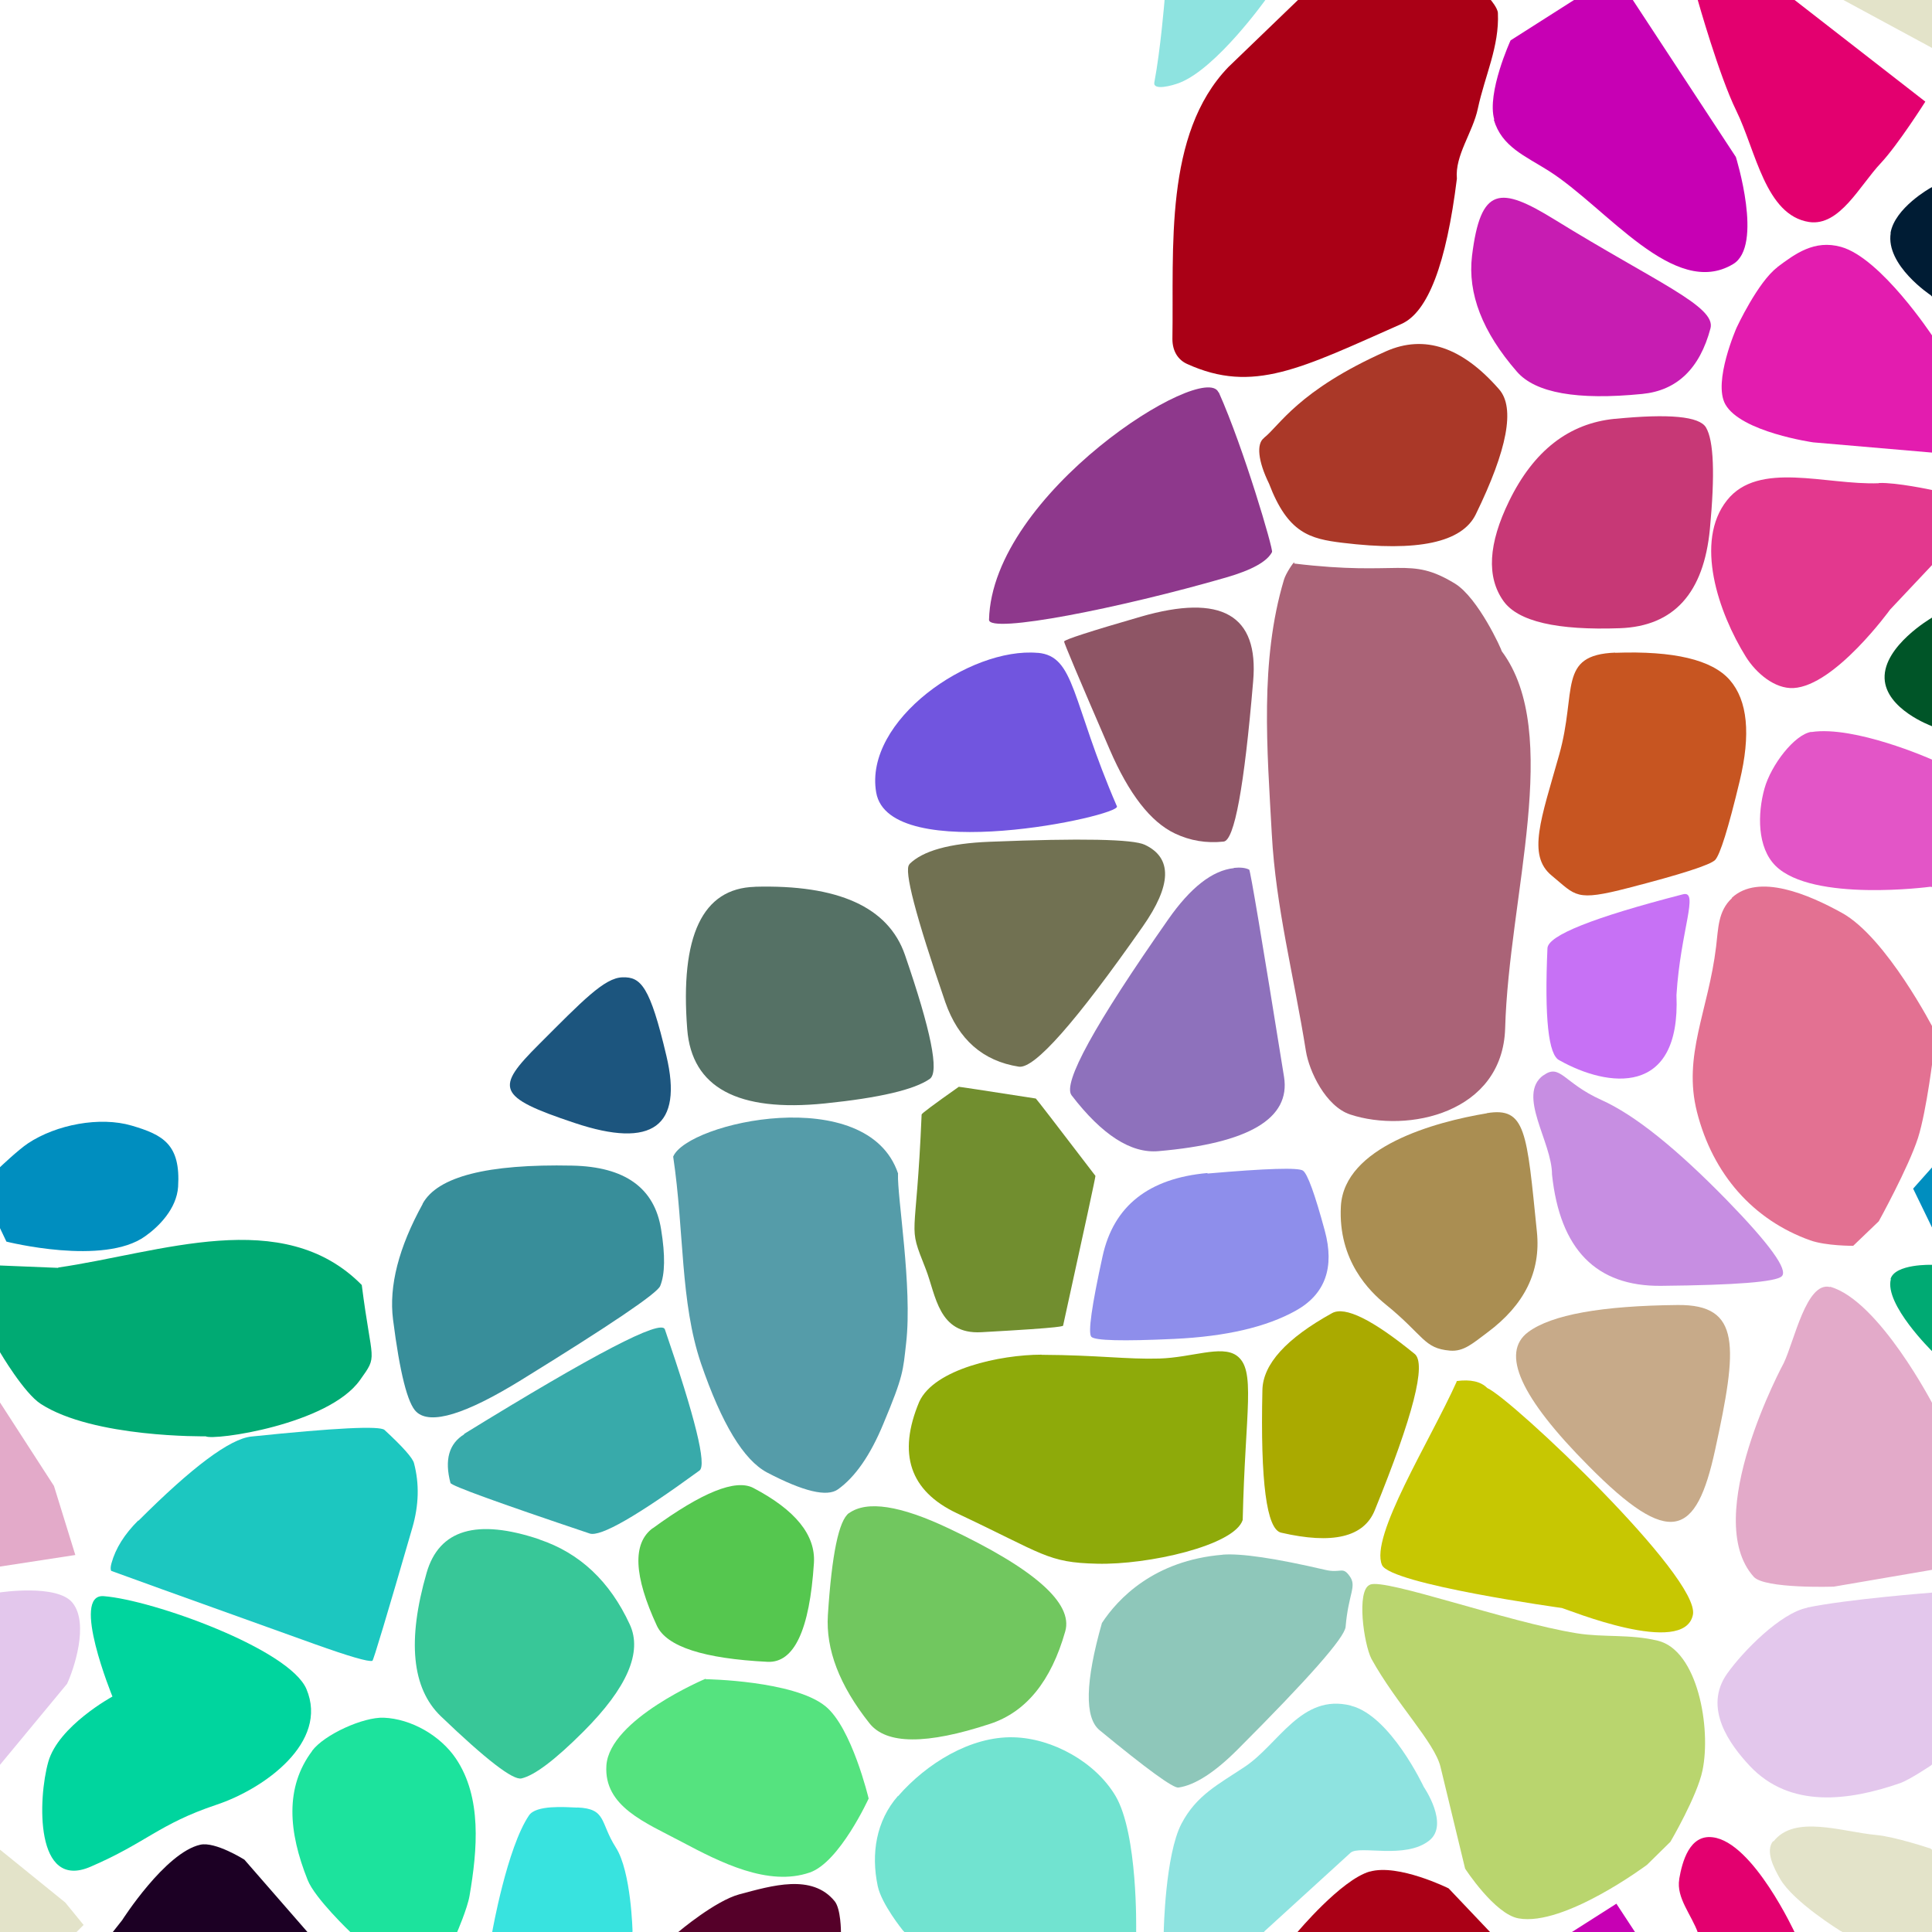
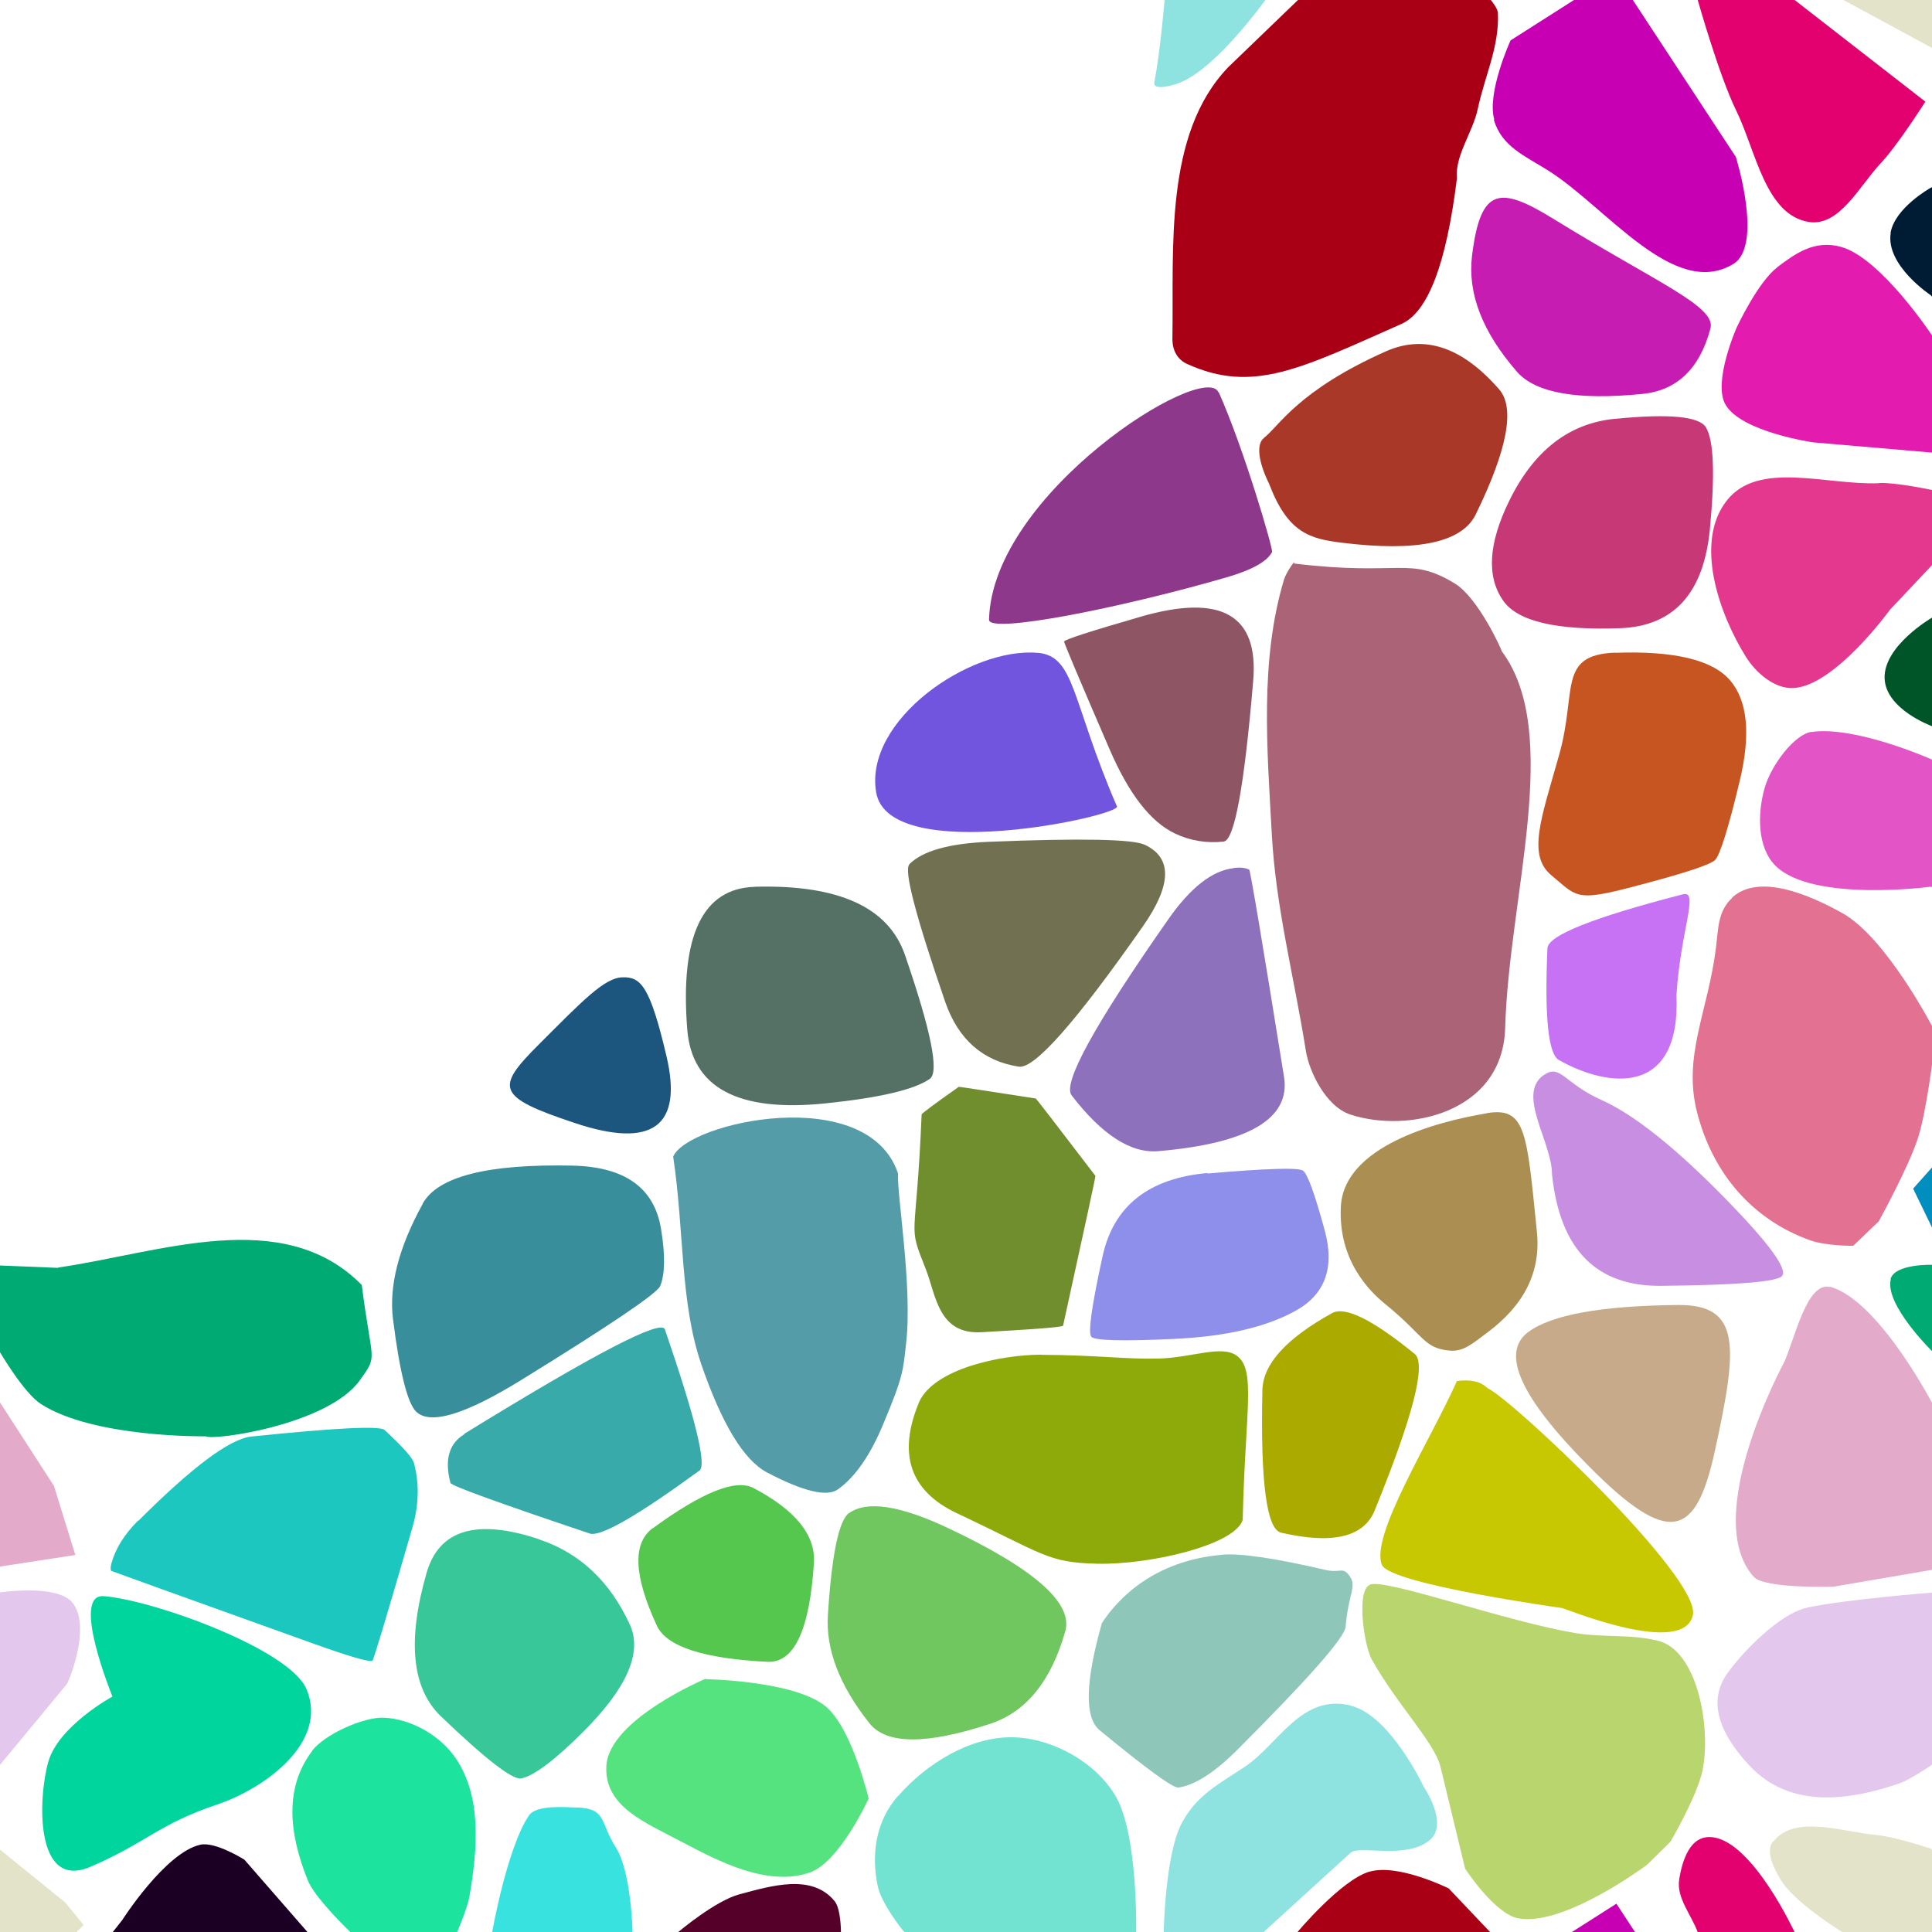
<svg xmlns="http://www.w3.org/2000/svg" width="512px" height="512px" contentScriptType="text/ecmascript" contentStyleType="text/css" version="1.1" viewBox="0 0 512 512">
  <g class="voronoi" stroke-width=".5">
    <path d="m276 359c-10.9 0.021-28.4 3.75-32.4 12.5-5.78 13.8-2.47 23.6 9.93 29.5 23.2 10.9 24 13.1 37.2 13.4 13.4 0.352 36.4-4.78 38.6-11.6 0.653-29.1 3.64-39.9-1.67-43.6-4.04-2.78-11.8 0.563-20.4 0.825-8.62 0.261-16.4-0.917-31.2-0.987z" fill="#8eaa0a" />
    <path d="m458-37.1 39.9 3.59 31.6 25.6 4.85 5.94-17.3 17.4-55.1-29.8z" fill="#e3e3c9" />
    <path d="m27.5 423c-8.88-0.721 2.3 26.6 2.3 26.6s-14.3 7.77-17 17.3c-2.76 9.77-3.58 34.2 11.2 27.8 14.8-6.37 18.1-11.3 33.3-16.4 12.8-4.25 29.9-16.6 23.9-30.7-4.53-10.6-40.7-23.6-53.7-24.6z" fill="#00d59e" />
    <path d="m479 426c10.8-2.22 32.8-3.92 32.8-3.92l18.6-2.48 2.17 0.445 0.978 25.5-21.8 22.3s-5.73 3.85-8.26 4.73c-13.5 4.66-29.1 6.8-39.8-4.61-5.16-5.52-12.5-15.3-5.93-24.5 4.16-5.85 14.1-16 21.2-17.4z" fill="#e3c7ec" />
    <path d="m358 452c-13.1-3.29-19.1 10.2-28.1 16.2-7.07 4.72-12.8 7.51-16.8 15.1-4.31 8.28-4.69 28.4-4.69 28.4l-0.707 16.7 14.4-1.89 13.1-14.8 22.7-20.7c2.31-2.11 14.5 1.86 20.9-3.28 5.33-4.28-1.5-14.2-1.5-14.2s-8.83-18.9-19.3-21.5z" fill="#8ee3e0" />
    <path d="m445-14.3 30.2 14 0.43 0.334 34.6 26.9s-7.21 11.4-11.8 16.3c-5.62 5.96-10.9 16.8-19 15.6-11.6-1.79-14.1-18.9-19.3-29.5-4.56-9.27-10.2-29.3-10.2-29.3z" fill="#e3006f" />
    <path d="m507 315 11.3-12.7 25.7-8.73 24.8 23-13 25.3-42-12.8-1.68-3.53z" fill="#008ebf" />
    <path d="m470 488c5.6-7.2 18.2-2.53 27.3-1.7 4.89 0.449 14.3 3.58 14.3 3.58l17.3 14 4.85 5.94-17.3 17.4-28.7-15.5s-12.5-7.7-16-13.8c-1.69-2.94-3.96-7.32-1.88-9.99z" fill="#e3e3c9" />
    <path d="m318-32.9 34.7 13.3-17.3 19.5s-12.9 18.1-22.7 22c-2.1 0.841-7.22 2.17-6.79-0.059 1.65-8.66 2.72-21.9 2.72-21.9l1.18-28z" fill="#8ee3e0" />
    <path d="m533 148 16.4 59.2-1.36 0.59-14-1.31-22.2-14.1s-12.1-4.42-12.4-12.6c-0.326-8.58 12.4-16 12.4-16z" fill="#005528" />
    <path d="m15.5 336-15.5-0.633-12.9-3.52 12.9 26.5s6.32 10.8 10.8 13.7c14 9.06 43.7 8.59 43.7 8.59 2.11 1.2 32.5-3.06 40.9-14.9 4.89-6.84 3.14-4.18 0.471-25.2-20.9-21.2-53.4-8.54-80.5-4.62z" fill="#00aa73" />
    <path d="m485 341c13 3.63 27.4 31.5 27.4 31.5l14.3 22.1 5.66 18.3-20 3.06-26.4 4.52s-18.3 0.607-21.2-2.61c-14.2-15.8 7.98-56.7 7.98-56.7 2.8-5.92 6-21.6 12.2-20.1z" fill="#e3aac9" />
    <path d="m153 479c7.81 0.317 5.96 3.97 10.2 10.6 4.09 6.37 4.43 22.3 4.43 22.3l-9.94 11.9-28.6-3.55 1.37-8.35s3.91-22.2 9.73-30.8c1.89-2.8 9.44-2.21 12.8-2.07z" fill="#38e3df" />
    <path d="m393 543 7.56-20.8 27.8-17.7 31.9 48.6-0.753 28.4-48.8-24.7z" fill="#c700b4" />
    <path d="m471 70.8c4.74-3.55 9.83-7.34 16.9-5.37 10.6 2.96 24.2 23.6 24.2 23.6l12.5 9.69 6.92 22.9-51-4.39s-19.2-2.73-23.3-10.1c-3.32-5.98 3-20.3 3-20.3s5.62-12.1 10.8-16z" fill="#e31caf" />
    <path d="m501 339c1.12-4.14 11-3.81 11-3.81l12 3.27 32.6 24.3-4.04 26.2-33.4-16.2-7.06-14.6s-12.8-12.5-11-19.2z" fill="#00aa73" />
    <path d="m187 445s23.3 0.345 31.7 7.13c7.03 5.64 11.5 24.5 11.5 24.5s-7.71 16.9-15.6 19.6c-11 3.8-23.7-2.68-34-8.15-9.58-5.09-20.6-9.34-19.9-20.2 0.825-12.3 26.3-23 26.3-23z" fill="#55e37f" />
    <path d="m445 498c0.805-4.68 2.76-11.9 8.9-11.1 10.7 1.28 21.8 25.4 21.8 25.4l34.6 26.9-11.8 16.3-19 15.6-19.3-29.5s-6.78-19.5-10.2-29.3c-1.66-4.77-5.83-9.34-4.98-14.3z" fill="#e3006f" />
    <path d="m361-16.4-35.5 34.2c-17.1 17.8-14.4 48-14.8 72.1 0.031 3.28 1.57 5.5 3.89 6.55 17.5 7.96 30.2 1.17 56.8-10.6 7.03-3.12 11.9-15.9 14.7-38.5-0.558-6.2 4.21-12.2 5.56-18.6 1.86-8.72 5.71-16.4 5.31-25.3-0.053-1.31-1.89-3.46-1.89-3.46l-11-11.5z" fill="#aa0016" />
    <path d="m498 128c4.55-0.174 13.9 1.83 13.9 1.83l15 4.11-26 27.6s-14.6 20.2-25.6 20.8c-5 0.258-9.92-3.98-12.6-8.24-7.35-11.8-13.7-30.6-5.04-41.5 8.37-10.6 26.3-4 40.2-4.54z" fill="#e3388e" />
    <path d="m196 502c8.56-2.28 19.2-5.52 25.2 1.85 1.66 2.05 1.66 8.12 1.66 8.12l-0.196 6.79-13.3 39.9-7.78-2.98-37.4-30.4 15.6-13.3s9.75-8.26 16.2-9.98z" fill="#550029" />
    <path d="m396 31.7c-2.05-7.1 4.32-21 4.32-21l27.8-17.7 31.9 48.6s7.38 23.6-0.753 28.4c-15.6 9.33-33.4-14.9-48.8-24.7-6.34-4.01-12.5-6.41-14.6-13.6z" fill="#c700b4" />
-     <path d="m-5.02 315 5.02-5.68s4.79-4.57 7.4-6.31c7.52-5.01 19.1-7.18 27.5-4.71 8.29 2.44 13 4.95 12.3 16.2-0.383 5.85-5.15 10.6-8.7 13.1-11 7.96-36.8 1.44-36.8 1.44l-1.68-3.53z" fill="#008ebf" />
    <path d="m459 238c-3.71 3.44-3.61 7.91-4.22 12.9-2.05 17-8.87 28.8-5.06 43.8 4.2 16.5 14.9 28.6 30 34 4.25 1.51 11.4 1.45 11.4 1.45l6.77-6.49s7.89-14.3 10.4-22.1c2.33-7.34 4.15-22.8 4.15-22.8l0.732-5-0.732-1.03s-12.5-24.3-24.3-30.8c-8.78-4.87-22.1-10.6-29.2-3.99z" fill="#e37192" />
    <path d="m-54.2 475 39.9 3.59 31.6 25.6 4.85 5.94-17.3 17.4-55.1-29.8z" fill="#e3e3c9" />
    <path d="m363 420c-3.57 1.52-1.59 15.6 0.439 19.6 6.57 11.9 16.7 22.1 18.3 28.6l6.53 27s7.83 12.1 14.2 13.2c12.1 2.16 34-14.2 34-14.2l6.21-6.11s7.1-12.1 8.5-18.9c2.34-11.2-1.25-31.9-11.9-34.4-7.4-1.78-14.3-0.808-21.4-1.95-18.5-3-50.7-14.6-54.8-12.9z" fill="#b9d56e" />
    <path d="m480 194c11.5-1.77 31.6 7.13 31.6 7.13l14.7 6.21-13 27.9-1.76-0.238s-31.2 4.16-41-5.55c-4.89-4.86-4.8-13.8-2.93-20.5 1.75-6.24 7.94-14.3 12.4-15z" fill="#e355c7" />
    <path d="m-32.7 343 10.8-5.21 36.2 56 5.66 18.3-60.2 9.24-12.9 1.37 13.5-62.4z" fill="#e3aac9" />
    <path d="m82.7 464c3.26-4.35 13.6-9.01 19-8.79 7.29 0.3 15 4.74 19.1 10.8 6.96 10.3 5.72 24.2 3.63 36.4-0.576 3.38-3.31 9.68-3.31 9.68l-7.9 15.5-20.3-15.5s-9.5-9.02-11.4-13.9c-5.07-12.7-6.08-24.5 1.23-34.2z" fill="#1ce39d" />
    <path d="m363 496c7.56-2.18 20.9 4.44 20.9 4.44l13.1 13.8-11.2 25.7-19.1 1.93-41.4-12 18.5-17.8s11.6-13.9 19.2-16.1z" fill="#aa0016" />
    <path d="m501 61.8c1.09-6.72 10.6-12 10.6-12l10.4-5.52 33.8 35.2-7.42 29.5-1.82 1.62-11.2-7.47-23.7-24.9s-12-7.92-10.6-16.5z" fill="#001c34" />
    <path d="m-52.4 429 52.4-6.99s15.1-2.3 19.2 2.72c4.52 5.57 0.3 17.8-1.43 21.5l-17.8 21.5-5.6 5.73-46.2-7.54-1.61-33.9z" fill="#e3c7ec" />
    <path d="m238 476c7.52-8.64 19.2-15.9 30.6-15.6 10.4 0.265 21.7 6.61 27 15.5 5.99 10.1 5.49 35.7 5.49 35.7l0.202 9.07-3.41 10-57.4-17.8-1.23-1.32s-5.63-6.94-6.64-11.7c-1.82-8.61-0.425-17.3 5.35-23.9z" fill="#71e3d0" />
    <path d="m29.9 512 0.149-0.189 2.32-2.94s11.4-17.9 20.7-20c4.01-0.899 11.7 3.96 11.7 3.96l38.6 44.3-6 9.46-27.5 2.24z" fill="#1c0024" />
-     <g>
-       <path d="m335 116c4-3.06 8.92-12.5 32.3-22.9 10.2-4.51 20.2-1.15 30 10.1 4.25 4.89 2.19 15.9-6.2 33.1-3.64 7.47-15.4 9.98-35.3 7.55-8.67-1.05-14.5-2.55-19.5-15.7-2.93-5.96-3.39-10.6-1.3-12.1z" fill="#aa3828" />
-       <path d="m320 311q23.5-2.05 25.3-0.768 1.82 1.29 5.78 15.9 3.98 14.7-7.67 21.2-11.7 6.53-32.2 7.49-20.6 0.964-22-0.563-1.36-1.54 3-21.4 4.38-19.9 27.8-22z" fill="#8e8eeb" />
-       <path d="m123 380q51.8-31.9 53.2-27.7 12.1 35.2 9.18 37.4-24.8 18.1-29.1 16.7-36.6-12.3-36.9-13.4-2.43-9.17 3.64-12.9z" fill="#38aaaa" />
-       <path d="m386 366c3.71-0.499 6.43 0.114 8.14 1.84 6.62 2.96 56.5 50.2 54.5 60.1-2.32 11.3-33.3-1.46-34.7-1.8 0 0-45.5-6.3-47.7-11.4-3.26-7.58 12.7-32.8 19.8-48.6z" fill="#c7c702" />
-     </g>
+     <path d="m335 116c4-3.06 8.92-12.5 32.3-22.9 10.2-4.51 20.2-1.15 30 10.1 4.25 4.89 2.19 15.9-6.2 33.1-3.64 7.47-15.4 9.98-35.3 7.55-8.67-1.05-14.5-2.55-19.5-15.7-2.93-5.96-3.39-10.6-1.3-12.1z" fill="#aa3828" />
+     <path d="m320 311q23.5-2.05 25.3-0.768 1.82 1.29 5.78 15.9 3.98 14.7-7.67 21.2-11.7 6.53-32.2 7.49-20.6 0.964-22-0.563-1.36-1.54 3-21.4 4.38-19.9 27.8-22z" fill="#8e8eeb" />
+     <path d="m123 380q51.8-31.9 53.2-27.7 12.1 35.2 9.18 37.4-24.8 18.1-29.1 16.7-36.6-12.3-36.9-13.4-2.43-9.17 3.64-12.9z" fill="#38aaaa" />
+     <path d="m386 366c3.71-0.499 6.43 0.114 8.14 1.84 6.62 2.96 56.5 50.2 54.5 60.1-2.32 11.3-33.3-1.46-34.7-1.8 0 0-45.5-6.3-47.7-11.4-3.26-7.58 12.7-32.8 19.8-48.6z" fill="#c7c702" />
    <path d="m428 111q21.5-2.13 24.1 2.28 3.1 5.19 1.04 26.9-2.43 25.5-23.8 26.3-25.1 0.912-30.9-7.19-6.8-9.52 1.49-26.5 9.75-20 28-21.8z" fill="#c73876" />
    <path d="m275 173c10 0.867 8.84 12.6 21 40.7 1.08 2.51-60.4 15.9-63.8-3.68-3.3-19.1 24.8-38.6 42.8-37z" fill="#7155df" />
-     <g>
-       <path d="m394 295c10.4-1.72 10.6 4.91 13.3 31.5 1.06 10.5-3.3 19.3-13.1 26.6-3.84 2.85-6.28 5.15-9.95 4.83-7-0.602-6.8-3.95-17.1-12.3-4.05-3.29-12.6-11.5-11.8-26 0.912-15.7 24.8-22.3 38.7-24.6z" fill="#aa8e52" />
-       <path d="m238 311c-8.1-24.2-55.8-13.6-59.6-4.48 2.95 19.8 1.82 38.4 7.37 54.8 5.49 16 11.3 25.6 17.5 28.9 9.65 5.06 15.9 6.55 18.8 4.47 4.55-3.25 8.56-9 12-17.3 5.41-12.9 5.23-14.1 6.07-21.5 1.69-14.9-2.4-38.7-2.16-44.8z" fill="#559ca9" />
-       <path d="m323 104c6.62 14.8 14.5 41.7 14.1 42.3-1.31 2.53-5.37 4.78-12.2 6.75-27.9 8.07-62.8 15-62.8 11.2 0.804-33.6 57-68.8 60.8-60.3z" fill="#8e388c" />
-       <path d="m446 237c4.36-1.13-0.653 9.56-1.72 26.7 1.16 27.1-18.2 24.5-31 17.3-2.94-1.32-4-11.2-3.19-29.7 0.149-3.4 12.1-8.16 35.9-14.3z" fill="#c771f5" />
-       <path d="m254 288c0.05-0.036 6.87 1 20.5 3.12 0.104 0.016 5.36 6.83 15.8 20.5 0.08 0.105-2.77 13.3-8.55 39.6-0.044 0.202 1.07 0.576-21.7 1.83-11.4 0.627-12-9.78-14.7-16.7-5.01-12.7-2.56-5.99-1.11-41 0.011-0.269 3.3-2.72 9.87-7.35z" fill="#718e2f" />
-       <path d="m343 149c-0.213-0.026-2.23 2.92-2.74 4.64-6.45 21.6-4.44 45-3.22 67.4 1.05 19.4 5.85 37.5 9.04 57.5 0.865 5.38 5.22 14.6 11.7 16.8 15.3 5.06 40.4-0.348 41.1-22.8 0.961-35 15.3-78.3-0.926-100 0.071-0.252-6.19-14.1-12.4-17.9-12.2-7.4-14.2-1.86-42.6-5.3z" fill="#aa6377" />
-     </g>
+     <path d="m394 295c10.4-1.72 10.6 4.91 13.3 31.5 1.06 10.5-3.3 19.3-13.1 26.6-3.84 2.85-6.28 5.15-9.95 4.83-7-0.602-6.8-3.95-17.1-12.3-4.05-3.29-12.6-11.5-11.8-26 0.912-15.7 24.8-22.3 38.7-24.6z" fill="#aa8e52" />
+     <path d="m238 311c-8.1-24.2-55.8-13.6-59.6-4.48 2.95 19.8 1.82 38.4 7.37 54.8 5.49 16 11.3 25.6 17.5 28.9 9.65 5.06 15.9 6.55 18.8 4.47 4.55-3.25 8.56-9 12-17.3 5.41-12.9 5.23-14.1 6.07-21.5 1.69-14.9-2.4-38.7-2.16-44.8z" fill="#559ca9" />
+     <path d="m323 104c6.62 14.8 14.5 41.7 14.1 42.3-1.31 2.53-5.37 4.78-12.2 6.75-27.9 8.07-62.8 15-62.8 11.2 0.804-33.6 57-68.8 60.8-60.3z" fill="#8e388c" />
+     <path d="m446 237c4.36-1.13-0.653 9.56-1.72 26.7 1.16 27.1-18.2 24.5-31 17.3-2.94-1.32-4-11.2-3.19-29.7 0.149-3.4 12.1-8.16 35.9-14.3z" fill="#c771f5" />
+     <path d="m254 288c0.05-0.036 6.87 1 20.5 3.12 0.104 0.016 5.36 6.83 15.8 20.5 0.08 0.105-2.77 13.3-8.55 39.6-0.044 0.202 1.07 0.576-21.7 1.83-11.4 0.627-12-9.78-14.7-16.7-5.01-12.7-2.56-5.99-1.11-41 0.011-0.269 3.3-2.72 9.87-7.35z" fill="#718e2f" />
+     <path d="m343 149c-0.213-0.026-2.23 2.92-2.74 4.64-6.45 21.6-4.44 45-3.22 67.4 1.05 19.4 5.85 37.5 9.04 57.5 0.865 5.38 5.22 14.6 11.7 16.8 15.3 5.06 40.4-0.348 41.1-22.8 0.961-35 15.3-78.3-0.926-100 0.071-0.252-6.19-14.1-12.4-17.9-12.2-7.4-14.2-1.86-42.6-5.3z" fill="#aa6377" />
    <path d="m200 235q33.2-0.931 39.8 18 10.4 30.2 6.62 32.9-6.11 4.3-27.8 6.52-34.7 3.54-36.5-19.7-2.88-37.1 17.9-37.7z" fill="#557165" />
    <path d="m143 408q16 5.38 23.9 22.5 5.1 11-12.3 28.4-11.2 11.2-16.4 12.4-3.36 0.796-21.4-16.5-11.5-11.1-3.74-38 4.98-17.2 29.9-8.85z" fill="#38c798" />
    <path d="m412 58.2c26.9 16.6 42.8 23 41.3 28.8-2.84 10.7-8.89 16.5-18.1 17.4-17.2 1.71-28.3-0.253-33.2-5.9-9.14-10.5-13.1-20.7-11.9-30.7 2.28-18.5 7.46-18.5 21.9-9.6z" fill="#c71cb2" />
    <path d="m165 259c4.82-0.14 7.25 2.32 11.6 20.8 4.44 18.7-3.67 24.7-24.3 17.8-20.9-6.96-21-9.31-9.51-20.8 11.6-11.6 17.4-17.7 22.2-17.8z" fill="#1c557e" />
    <path d="m324 412c4.89-0.389 14 0.954 27.2 4.03 4.25 0.987 4.55-1.05 6.49 1.69s-0.338 4.51-1.09 13.4c-0.241 2.84-9.81 13.7-28.7 32.6-6.05 6.05-11.3 9.39-15.6 10-1.39 0.197-8.35-4.87-20.9-15.2-4.02-3.31-3.81-12.8 0.619-28.4 4.22-6.44 13.8-16.6 32-18.1z" fill="#8ec7ba" />
    <path d="m327 230q2.59-0.276 4.05 0.467 0.442 0.225 9.23 54.9 2.66 16.6-33.3 19.7-10.9 0.949-23-14.8-3.66-4.79 25.6-46.6 8.87-12.7 17.4-13.6z" fill="#8e71bc" />
    <path d="m112 319q5.93-10.8 39.6-10.1 21 0.404 23.6 16.9 1.68 10.3-0.243 15-1.2 2.93-36.8 24.9-22.2 13.7-27.8 8.47-3.5-3.23-6.2-24.5-1.68-13.3 7.85-30.6z" fill="#388e9a" />
    <path d="m405 353c6.19-4.58 19.4-6.96 39.6-7.16 16.9-0.166 15.9 11 9.9 38.5-4.99 22.9-11.9 26-33.5 4.16-18.1-18.2-23.4-30-16-35.5z" fill="#c7aa89" />
    <path d="m225 401q7.14-5.1 26.4 4.03 34.1 16.1 30.9 27.3-5.61 19.8-19.9 24.5-25.3 8.34-32-0.164-11.9-15-11-28.7 1.55-24.1 5.6-27z" fill="#71c75f" />
    <path d="m282 170q0.182-0.745 20.3-6.57 32.1-9.27 29.8 17.1-3.55 42.1-7.84 42.5-6.84 0.73-12.9-2.15-9.67-4.59-17.3-22.3-12.2-28.2-12.1-28.7z" fill="#8e5565" />
-     <g>
-       <path d="m409 285c4.51-3.28 5.28 1.96 15.4 6.51 8.8 3.95 19.8 12.8 33.1 26.4 11.5 11.8 16.4 18.6 14.7 20.3-1.51 1.51-12.2 2.36-32 2.55-17.2 0.171-26.8-9.66-28.9-29.5 0.012-8.66-9.4-21.1-2.3-26.3z" fill="#c78ee2" />
-       <path d="m36.7 403q21.4-21.4 29.9-22.3 33.4-3.46 35.3-1.75 7.26 6.71 7.81 8.79 2.17 8.16-0.426 17.1-10.2 35.2-10.6 35.3-1.56 0.465-15.3-4.44-53.8-19.3-53.9-19.4-0.348-0.552 0.063-2.04 1.61-5.86 7.07-11.3z" fill="#1cc7c0" />
-       <path d="m428 173c15.6-0.565 25.7 1.84 30.4 7.2 4.74 5.43 5.62 14.4 2.63 26.8-3.02 12.6-5.19 19.5-6.5 20.9-1.33 1.33-9 3.8-23 7.41-14.1 3.65-13.8 2.09-20.3-3.26-6.61-5.4-2.79-15.1 1.96-32 4.8-17-0.533-26.5 14.9-27.1z" fill="#c75521" />
-     </g>
+     <path d="m409 285c4.51-3.28 5.28 1.96 15.4 6.51 8.8 3.95 19.8 12.8 33.1 26.4 11.5 11.8 16.4 18.6 14.7 20.3-1.51 1.51-12.2 2.36-32 2.55-17.2 0.171-26.8-9.66-28.9-29.5 0.012-8.66-9.4-21.1-2.3-26.3z" fill="#c78ee2" />
+     <path d="m36.7 403q21.4-21.4 29.9-22.3 33.4-3.46 35.3-1.75 7.26 6.71 7.81 8.79 2.17 8.16-0.426 17.1-10.2 35.2-10.6 35.3-1.56 0.465-15.3-4.44-53.8-19.3-53.9-19.4-0.348-0.552 0.063-2.04 1.61-5.86 7.07-11.3z" fill="#1cc7c0" />
+     <path d="m428 173c15.6-0.565 25.7 1.84 30.4 7.2 4.74 5.43 5.62 14.4 2.63 26.8-3.02 12.6-5.19 19.5-6.5 20.9-1.33 1.33-9 3.8-23 7.41-14.1 3.65-13.8 2.09-20.3-3.26-6.61-5.4-2.79-15.1 1.96-32 4.8-17-0.533-26.5 14.9-27.1z" fill="#c75521" />
    <path d="m241 229q5.31-5.29 21.2-5.92 36.5-1.46 41.2 0.802 11 5.2-0.586 21.7-26.6 38-32.8 37.1-14.3-2.23-19.5-17.1-11.8-34.3-9.52-36.5z" fill="#717152" />
    <path d="m353 348q5.14-2.86 21.9 10.8 4.73 3.84-10.6 41.5-4.34 10.6-24.8 5.87-5.77-1.34-4.95-37.8 0.229-10.3 18.5-20.4z" fill="#aa0" />
    <path d="m173 405q19.6-14.3 26.6-10.7 16.8 8.8 16.1 19.9-1.72 26.7-12.3 26.2-25.4-1.27-29.3-9.52-9.24-19.9-1.12-25.9z" fill="#55c74f" />
  </g>
</svg>
